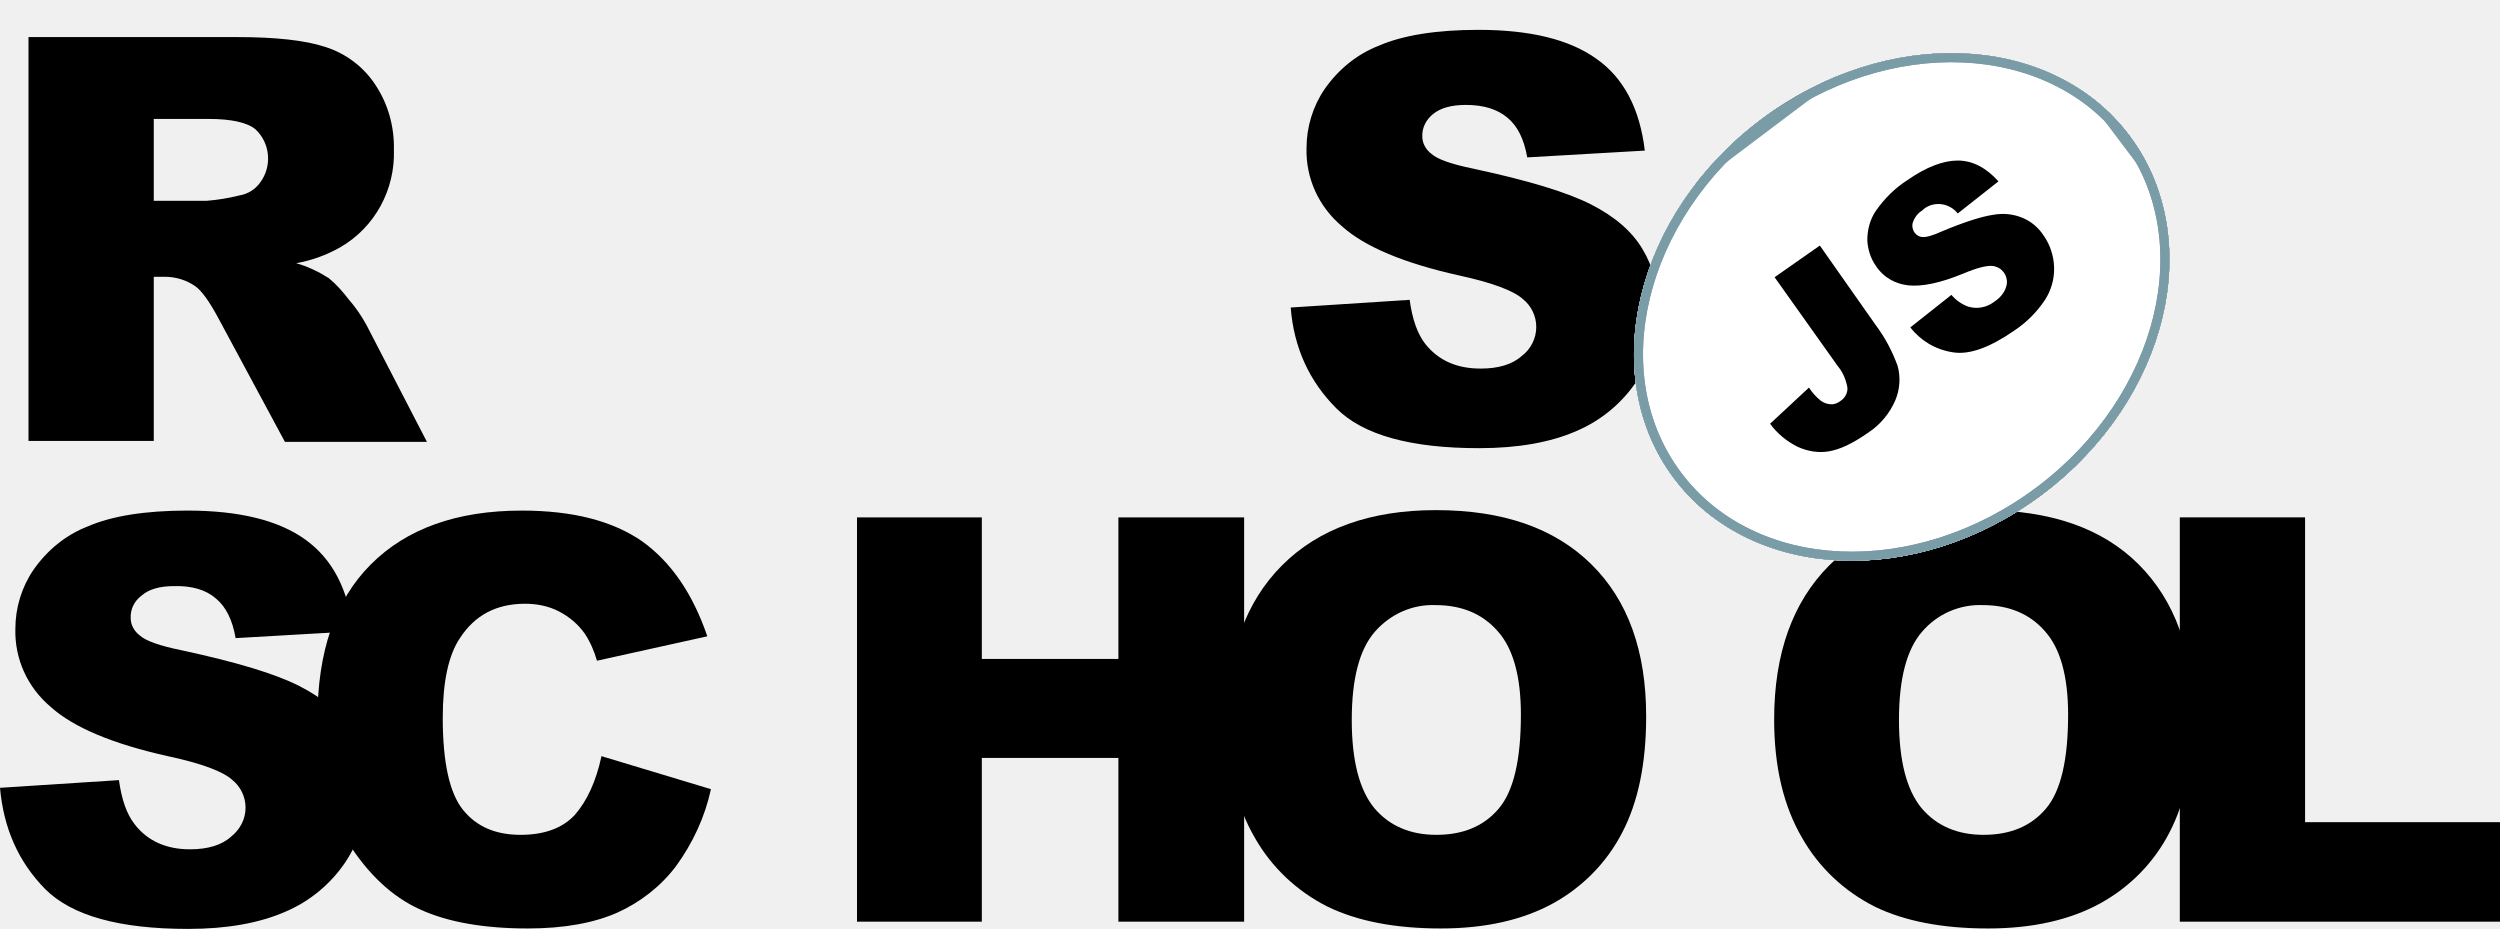
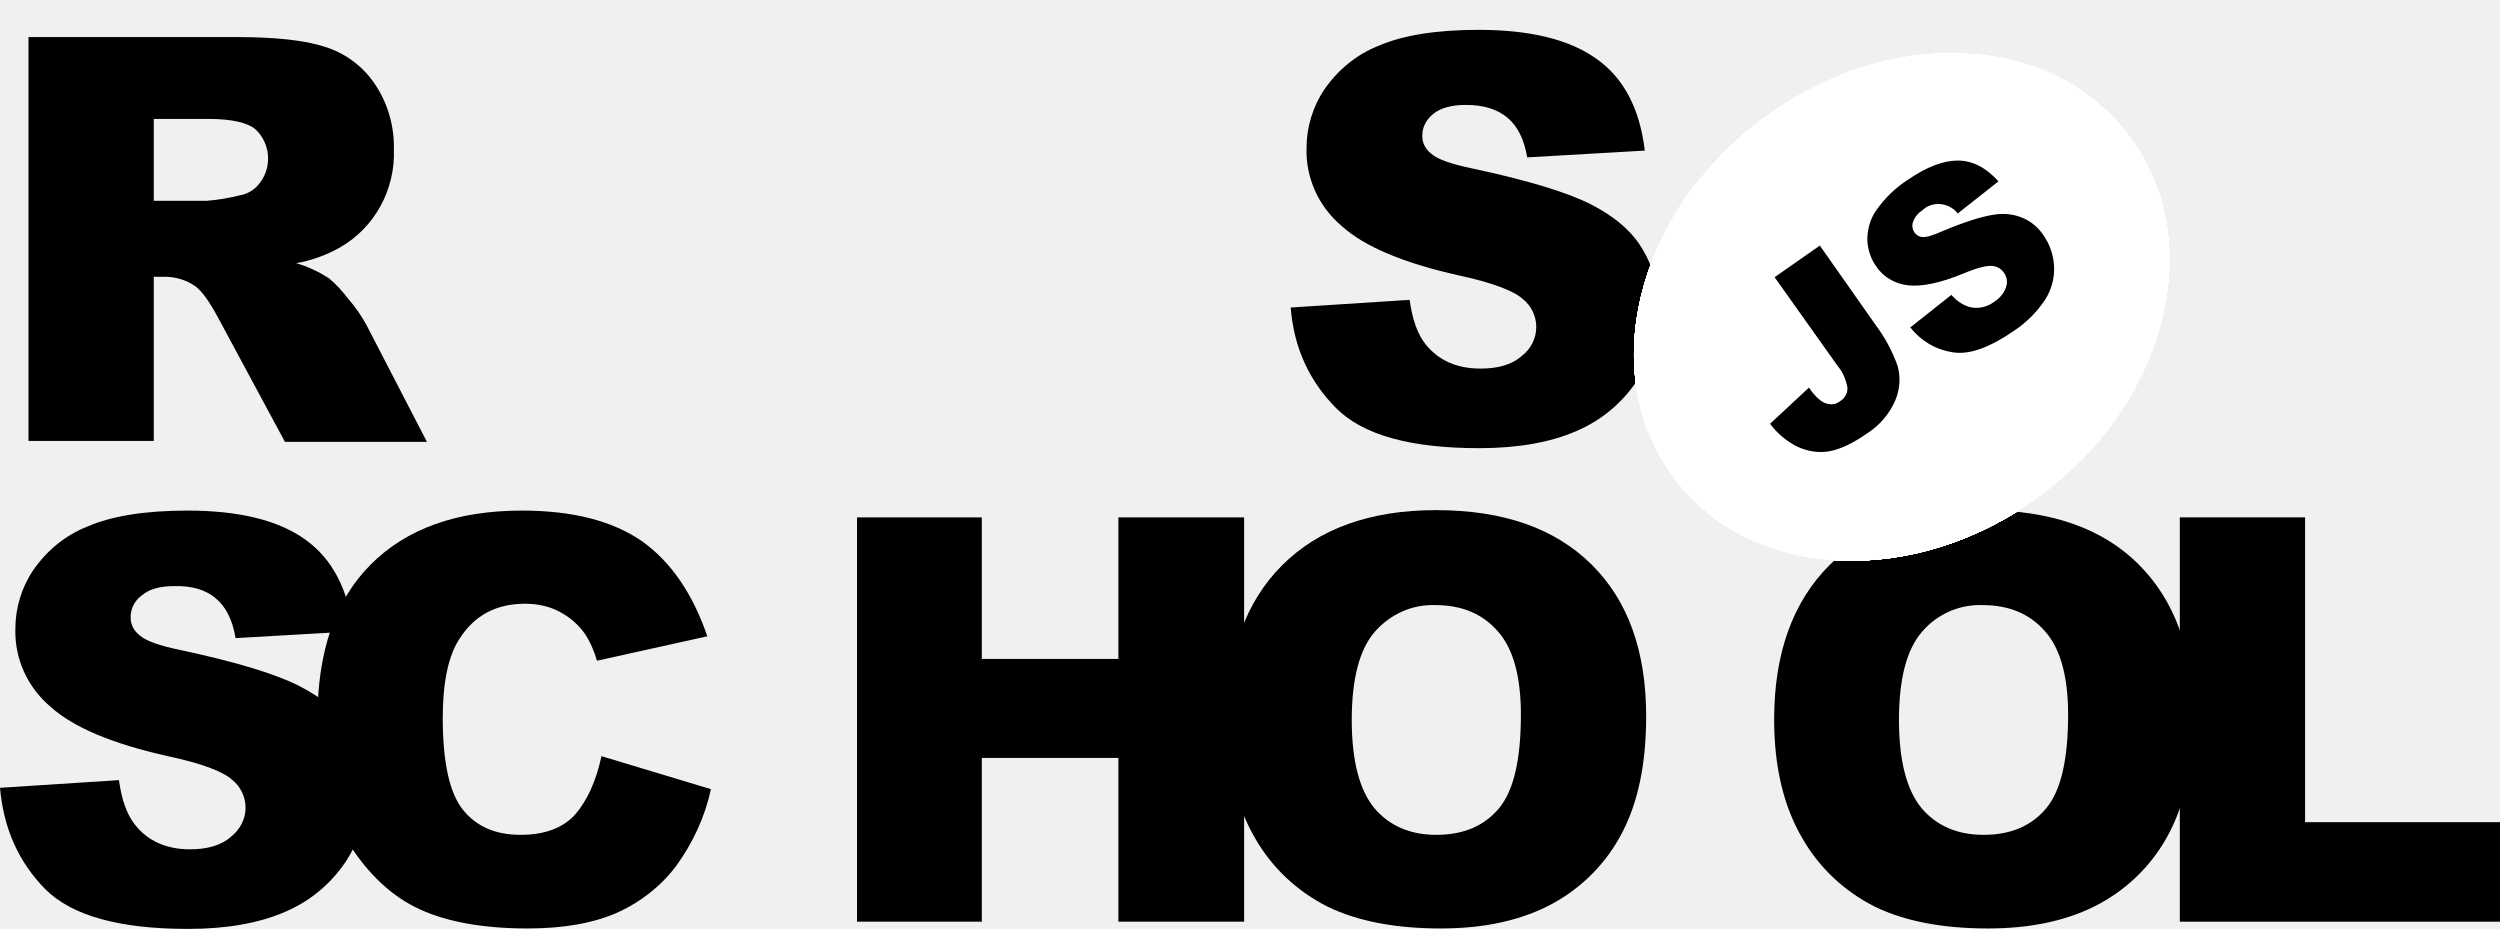
<svg xmlns="http://www.w3.org/2000/svg" xmlns:xlink="http://www.w3.org/1999/xlink" version="1.1" viewBox="0 0 552.8 205.3" id="Layer_1">
-   <style id="style2">.st0{fill:#7A9CA7}.st1{clip-path:url(#SVGID_2_)}.st2{clip-path:url(#SVGID_4_)}.st3{clip-path:url(#SVGID_6_)}.st4{clip-path:url(#SVGID_8_)}.st5{fill:#fff;stroke:#7A9CA7;stroke-width:4;stroke-miterlimit:10}.st6{clip-path:url(#SVGID_8_)}.st6,.st7{fill:none;stroke:#7A9CA7;stroke-width:4;stroke-miterlimit:10}.st8,.st9{clip-path:url(#SVGID_10_)}.st9{fill:none;stroke:#7A9CA7;stroke-width:4;stroke-miterlimit:10}</style>
+   <style id="style2">.st0{fill:white}.st1{clip-path:url(#SVGID_2_)}.st2{clip-path:url(#SVGID_4_)}.st3{clip-path:url(#SVGID_6_)}.st4{clip-path:url(#SVGID_8_)}.st5{fill:white;stroke:white;stroke-width:4;stroke-miterlimit:10}.st6{clip-path:url(#SVGID_8_)}.st6,.st7{fill:white;stroke:white;stroke-width:4;stroke-miterlimit:10}.st8,.st9{clip-path:url(#SVGID_10_)}.st9{fill:white;stroke:#7A9CA7;stroke-width:4;stroke-miterlimit:10}</style>
  <path id="path6" d="M285.4 68l26.3-1.7c.6 4.3 1.7 7.5 3.5 9.8 2.9 3.6 6.9 5.4 12.2 5.4 3.9 0 7-.9 9.1-2.8 2-1.5 3.2-3.9 3.2-6.4 0-2.4-1.1-4.7-3-6.2-2-1.8-6.7-3.6-14.1-5.2-12.1-2.7-20.8-6.3-25.9-10.9-5.1-4.3-8-10.6-7.8-17.3 0-4.6 1.4-9.2 4-13 3-4.3 7.1-7.7 12-9.6 5.3-2.3 12.7-3.5 22-3.5 11.4 0 20.1 2.1 26.1 6.4 6 4.2 9.6 11 10.7 20.3l-26 1.5c-.7-4-2.1-6.9-4.4-8.8s-5.3-2.8-9.2-2.8c-3.2 0-5.6.7-7.2 2-1.5 1.2-2.5 3-2.4 5 0 1.5.8 2.9 2 3.8 1.3 1.2 4.4 2.3 9.3 3.3 12.1 2.6 20.7 5.2 26 7.9 5.3 2.7 9.1 6 11.4 9.9 2.4 4 3.6 8.6 3.5 13.3 0 5.6-1.6 11.2-4.8 15.9-3.3 4.9-7.9 8.7-13.3 11-5.7 2.5-12.9 3.8-21.5 3.8-15.2 0-25.7-2.9-31.6-8.8S286.1 77 285.4 68zM6.3 97.6V8.2h46.1c8.5 0 15.1.7 19.6 2.2 4.4 1.4 8.3 4.3 10.9 8.2 2.9 4.3 4.3 9.3 4.2 14.5.3 8.8-4.2 17.2-11.9 21.6-3 1.7-6.3 2.9-9.7 3.5 2.5.7 5 1.9 7.2 3.3 1.7 1.4 3.1 3 4.4 4.7 1.5 1.7 2.8 3.6 3.9 5.6l13.4 25.9H63L48.2 70.2c-1.9-3.5-3.5-5.8-5-6.9-2-1.4-4.4-2.1-6.8-2.1H34v36.3H6.3zM34 44.4h11.7c2.5-.2 4.9-.6 7.3-1.2 1.8-.3 3.4-1.3 4.5-2.8 2.7-3.6 2.3-8.7-1-11.8-1.8-1.5-5.3-2.3-10.3-2.3H34v18.1zM0 174.2l26.3-1.7c.6 4.3 1.7 7.5 3.5 9.8 2.8 3.6 6.9 5.5 12.2 5.5 3.9 0 7-.9 9.1-2.8 2-1.6 3.2-3.9 3.2-6.4 0-2.4-1.1-4.7-3-6.2-2-1.8-6.7-3.6-14.2-5.2-12.1-2.7-20.8-6.3-25.9-10.9-5.1-4.3-8-10.6-7.8-17.3 0-4.6 1.4-9.2 4-13 3-4.3 7.1-7.7 12-9.6 5.3-2.3 12.7-3.5 22-3.5 11.4 0 20.1 2.1 26.1 6.4s9.5 11 10.6 20.3l-26 1.5c-.7-4-2.1-6.9-4.4-8.8-2.2-1.9-5.3-2.8-9.2-2.7-3.2 0-5.6.7-7.2 2.1-1.6 1.2-2.5 3-2.4 5 0 1.5.8 2.9 2 3.8 1.3 1.2 4.4 2.3 9.3 3.3 12.1 2.6 20.7 5.2 26 7.9 5.3 2.7 9.1 6 11.4 9.9 2.4 4 3.6 8.6 3.6 13.2 0 5.6-1.7 11.1-4.8 15.8-3.3 4.9-7.9 8.7-13.3 11-5.7 2.5-12.9 3.8-21.5 3.8-15.2 0-25.7-2.9-31.6-8.8-5.9-6-9.2-13.4-10-22.4z" />
  <path id="path8" d="M133 167.2l24.2 7.3c-1.3 6.1-4 11.9-7.7 17-3.4 4.5-7.9 8-13 10.3-5.2 2.3-11.8 3.5-19.8 3.5-9.7 0-17.7-1.4-23.8-4.2-6.2-2.8-11.5-7.8-16-14.9-4.5-7.1-6.7-16.2-6.7-27.3 0-14.8 3.9-26.2 11.8-34.1s19-11.9 33.4-11.9c11.3 0 20.1 2.3 26.6 6.8 6.4 4.6 11.2 11.6 14.4 21l-24.4 5.4c-.6-2.1-1.5-4.2-2.7-6-1.5-2.1-3.4-3.7-5.7-4.9-2.3-1.2-4.9-1.7-7.5-1.7-6.3 0-11.1 2.5-14.4 7.6-2.5 3.7-3.8 9.6-3.8 17.6 0 9.9 1.5 16.7 4.5 20.4 3 3.7 7.2 5.5 12.7 5.5 5.3 0 9.3-1.5 12-4.4 2.7-3.1 4.7-7.4 5.9-13zm56.5-52.8h27.6v31.3h30.2v-31.3h27.8v89.4h-27.8v-36.2h-30.2v36.2h-27.6v-89.4z" />
  <path id="path10" d="M271.3 159.1c0-14.6 4.1-26 12.2-34.1 8.1-8.1 19.5-12.2 34-12.2 14.9 0 26.3 4 34.4 12S364 144 364 158.4c0 10.5-1.8 19-5.3 25.7-3.4 6.6-8.7 12-15.2 15.6-6.7 3.7-15 5.6-24.9 5.6-10.1 0-18.4-1.6-25-4.8-6.8-3.4-12.4-8.7-16.1-15.2-4.1-7-6.2-15.7-6.2-26.2zm27.6.1c0 9 1.7 15.5 5 19.5 3.3 3.9 7.9 5.9 13.7 5.9 5.9 0 10.5-1.9 13.8-5.8s4.9-10.8 4.9-20.8c0-8.4-1.7-14.6-5.1-18.4-3.4-3.9-8-5.8-13.8-5.8-5.1-.2-10 2-13.4 5.9-3.4 3.9-5.1 10.4-5.1 19.5zm93.4-.1c0-14.6 4.1-26 12.2-34.1 8.1-8.1 19.5-12.2 34-12.2 14.9 0 26.4 4 34.4 12S485 144 485 158.4c0 10.5-1.8 19-5.3 25.7-3.4 6.6-8.7 12-15.2 15.6-6.7 3.7-15 5.6-24.9 5.6-10.1 0-18.4-1.6-25-4.8-6.8-3.4-12.4-8.7-16.1-15.2-4.1-7-6.2-15.7-6.2-26.2zm27.6.1c0 9 1.7 15.5 5 19.5 3.3 3.9 7.9 5.9 13.7 5.9 5.9 0 10.5-1.9 13.8-5.8 3.3-3.9 4.9-10.8 4.9-20.8 0-8.4-1.7-14.6-5.1-18.4-3.4-3.9-8-5.8-13.8-5.8-5.1-.2-10.1 2-13.4 5.9-3.4 3.9-5.1 10.4-5.1 19.5z" />
  <path id="path12" d="M482.1 114.4h27.6v67.4h43.1v22H482v-89.4z" />
  <ellipse id="ellipse14" ry="51.8" rx="63" cy="67.9" cx="420.5" class="st0" transform="rotate(-37.001 420.46 67.88)" />
  <defs id="defs17">
    <ellipse ry="51.8" rx="63" cy="67.9" cx="420.5" transform="rotate(-37.001 420.46 67.88)" id="SVGID_1_" />
  </defs>
  <clipPath id="SVGID_2_">
    <use id="use19" overflow="visible" xlink:href="#SVGID_1_" />
  </clipPath>
  <g id="g78" clip-path="url(#SVGID_2_)" class="st1">
    <path id="path22" d="M330.9-14.2h179.8v165.1H330.9z" class="st0" transform="rotate(-37.001 420.82 68.353)" />
    <g id="Layer_2_1_">
      <defs id="defs25">
        <path d="M330.9-14.2h179.8v165.1H330.9z" transform="rotate(-37.001 420.82 68.353)" id="SVGID_3_" />
      </defs>
      <clipPath id="SVGID_4_">
        <use id="use27" overflow="visible" xlink:href="#SVGID_3_" />
      </clipPath>
      <g clip-path="url(#SVGID_4_)" class="st2" id="Layer_1-2">
        <ellipse id="ellipse30" ry="51.8" rx="63" cy="67.9" cx="420.5" class="st0" transform="rotate(-37.001 420.46 67.88)" />
        <defs id="defs33">
          <ellipse ry="51.8" rx="63" cy="67.9" cx="420.5" transform="rotate(-37.001 420.46 67.88)" id="SVGID_5_" />
        </defs>
        <clipPath id="SVGID_6_">
          <use id="use35" overflow="visible" xlink:href="#SVGID_5_" />
        </clipPath>
        <g id="g70" clip-path="url(#SVGID_6_)" class="st3">
          <path id="path38" d="M357.8 17h125.9v103.7H357.8z" class="st0" transform="rotate(-37 420.799 68.802)" />
          <defs id="defs41">
            <path d="M357.8 17h125.9v103.7H357.8z" transform="rotate(-37 420.799 68.802)" id="SVGID_7_" />
          </defs>
          <clipPath id="SVGID_8_">
            <use id="use43" overflow="visible" xlink:href="#SVGID_7_" />
          </clipPath>
          <g id="g48" clip-path="url(#SVGID_8_)" class="st4">
            <ellipse id="ellipse46" ry="51.8" rx="63" cy="67.9" cx="420.5" class="st5" transform="rotate(-37.001 420.46 67.88)" />
          </g>
          <path id="path50" clip-path="url(#SVGID_8_)" d="M357.8 17h125.9v103.7H357.8z" class="st6" transform="rotate(-37 420.799 68.802)" />
          <ellipse id="ellipse52" ry="51.8" rx="63" cy="67.9" cx="420.5" class="st7" transform="rotate(-37.001 420.46 67.88)" />
          <path id="path54" d="M357.8 17h125.9v103.7H357.8z" class="st0" transform="rotate(-37 420.799 68.802)" />
          <defs id="defs57">
            <path d="M357.8 17h125.9v103.7H357.8z" transform="rotate(-37 420.799 68.802)" id="SVGID_9_" />
          </defs>
          <clipPath id="SVGID_10_">
            <use id="use59" overflow="visible" xlink:href="#SVGID_9_" />
          </clipPath>
          <g id="g64" clip-path="url(#SVGID_10_)" class="st8">
            <ellipse id="ellipse62" ry="51.8" rx="63" cy="67.9" cx="420.5" class="st5" transform="rotate(-37.001 420.46 67.88)" />
          </g>
          <path id="path66" clip-path="url(#SVGID_10_)" d="M357.8 17h125.9v103.7H357.8z" class="st9" transform="rotate(-37 420.799 68.802)" />
          <path id="path68" d="M330.9-14.2h179.8v165.1H330.9z" class="st7" transform="rotate(-37.001 420.82 68.353)" />
        </g>
        <ellipse id="ellipse72" ry="51.8" rx="63" cy="67.9" cx="420.5" class="st7" transform="rotate(-37.001 420.46 67.88)" />
        <path id="path74" d="M392.4 61.3l10-7 12.3 17.5c2.1 2.8 3.7 5.8 4.9 9.1.7 2.5.5 5.2-.5 7.6-1.3 3-3.4 5.5-6.2 7.3-3.3 2.3-6.1 3.6-8.5 4-2.3.4-4.7 0-6.9-1-2.4-1.2-4.5-2.9-6.1-5.1l8.6-8c.7 1.1 1.6 2.1 2.6 2.9.7.5 1.5.8 2.4.8.7 0 1.4-.3 1.9-.7 1-.6 1.7-1.8 1.6-3-.3-1.7-1-3.4-2.1-4.7l-14-19.7zm30 11.1l9.1-7.2c1 1.2 2.3 2.1 3.7 2.6 2 .6 4.1.2 5.8-1.1 1.2-.8 2.2-1.9 2.6-3.3.6-1.8-.4-3.8-2.2-4.4-.3-.1-.6-.2-.9-.2-1.2-.1-3.3.4-6.4 1.7-5.1 2.1-9.1 2.9-12.1 2.6-2.9-.3-5.6-1.8-7.2-4.3-1.2-1.7-1.8-3.7-1.9-5.7 0-2.3.6-4.6 1.9-6.5 1.9-2.7 4.2-5 7-6.8 4.2-2.9 7.9-4.3 11.1-4.3 3.2 0 6.2 1.5 9 4.6l-9 7.1c-1.8-2.3-5.2-2.8-7.5-1l-.3.3c-1 .6-1.7 1.5-2.1 2.6-.3.8-.1 1.7.4 2.4.4.5 1 .9 1.7.9.8.1 2.2-.3 4.2-1.2 5-2.1 8.8-3.3 11.4-3.7 2.2-.4 4.5-.2 6.6.7 1.9.8 3.5 2.2 4.6 3.9 1.4 2 2.2 4.4 2.3 6.9.1 2.6-.6 5.1-2 7.3-1.8 2.7-4.1 5-6.8 6.8-5.5 3.8-10 5.4-13.6 4.8-3.9-.6-7.1-2.6-9.4-5.5z" />
      </g>
    </g>
  </g>
</svg>
